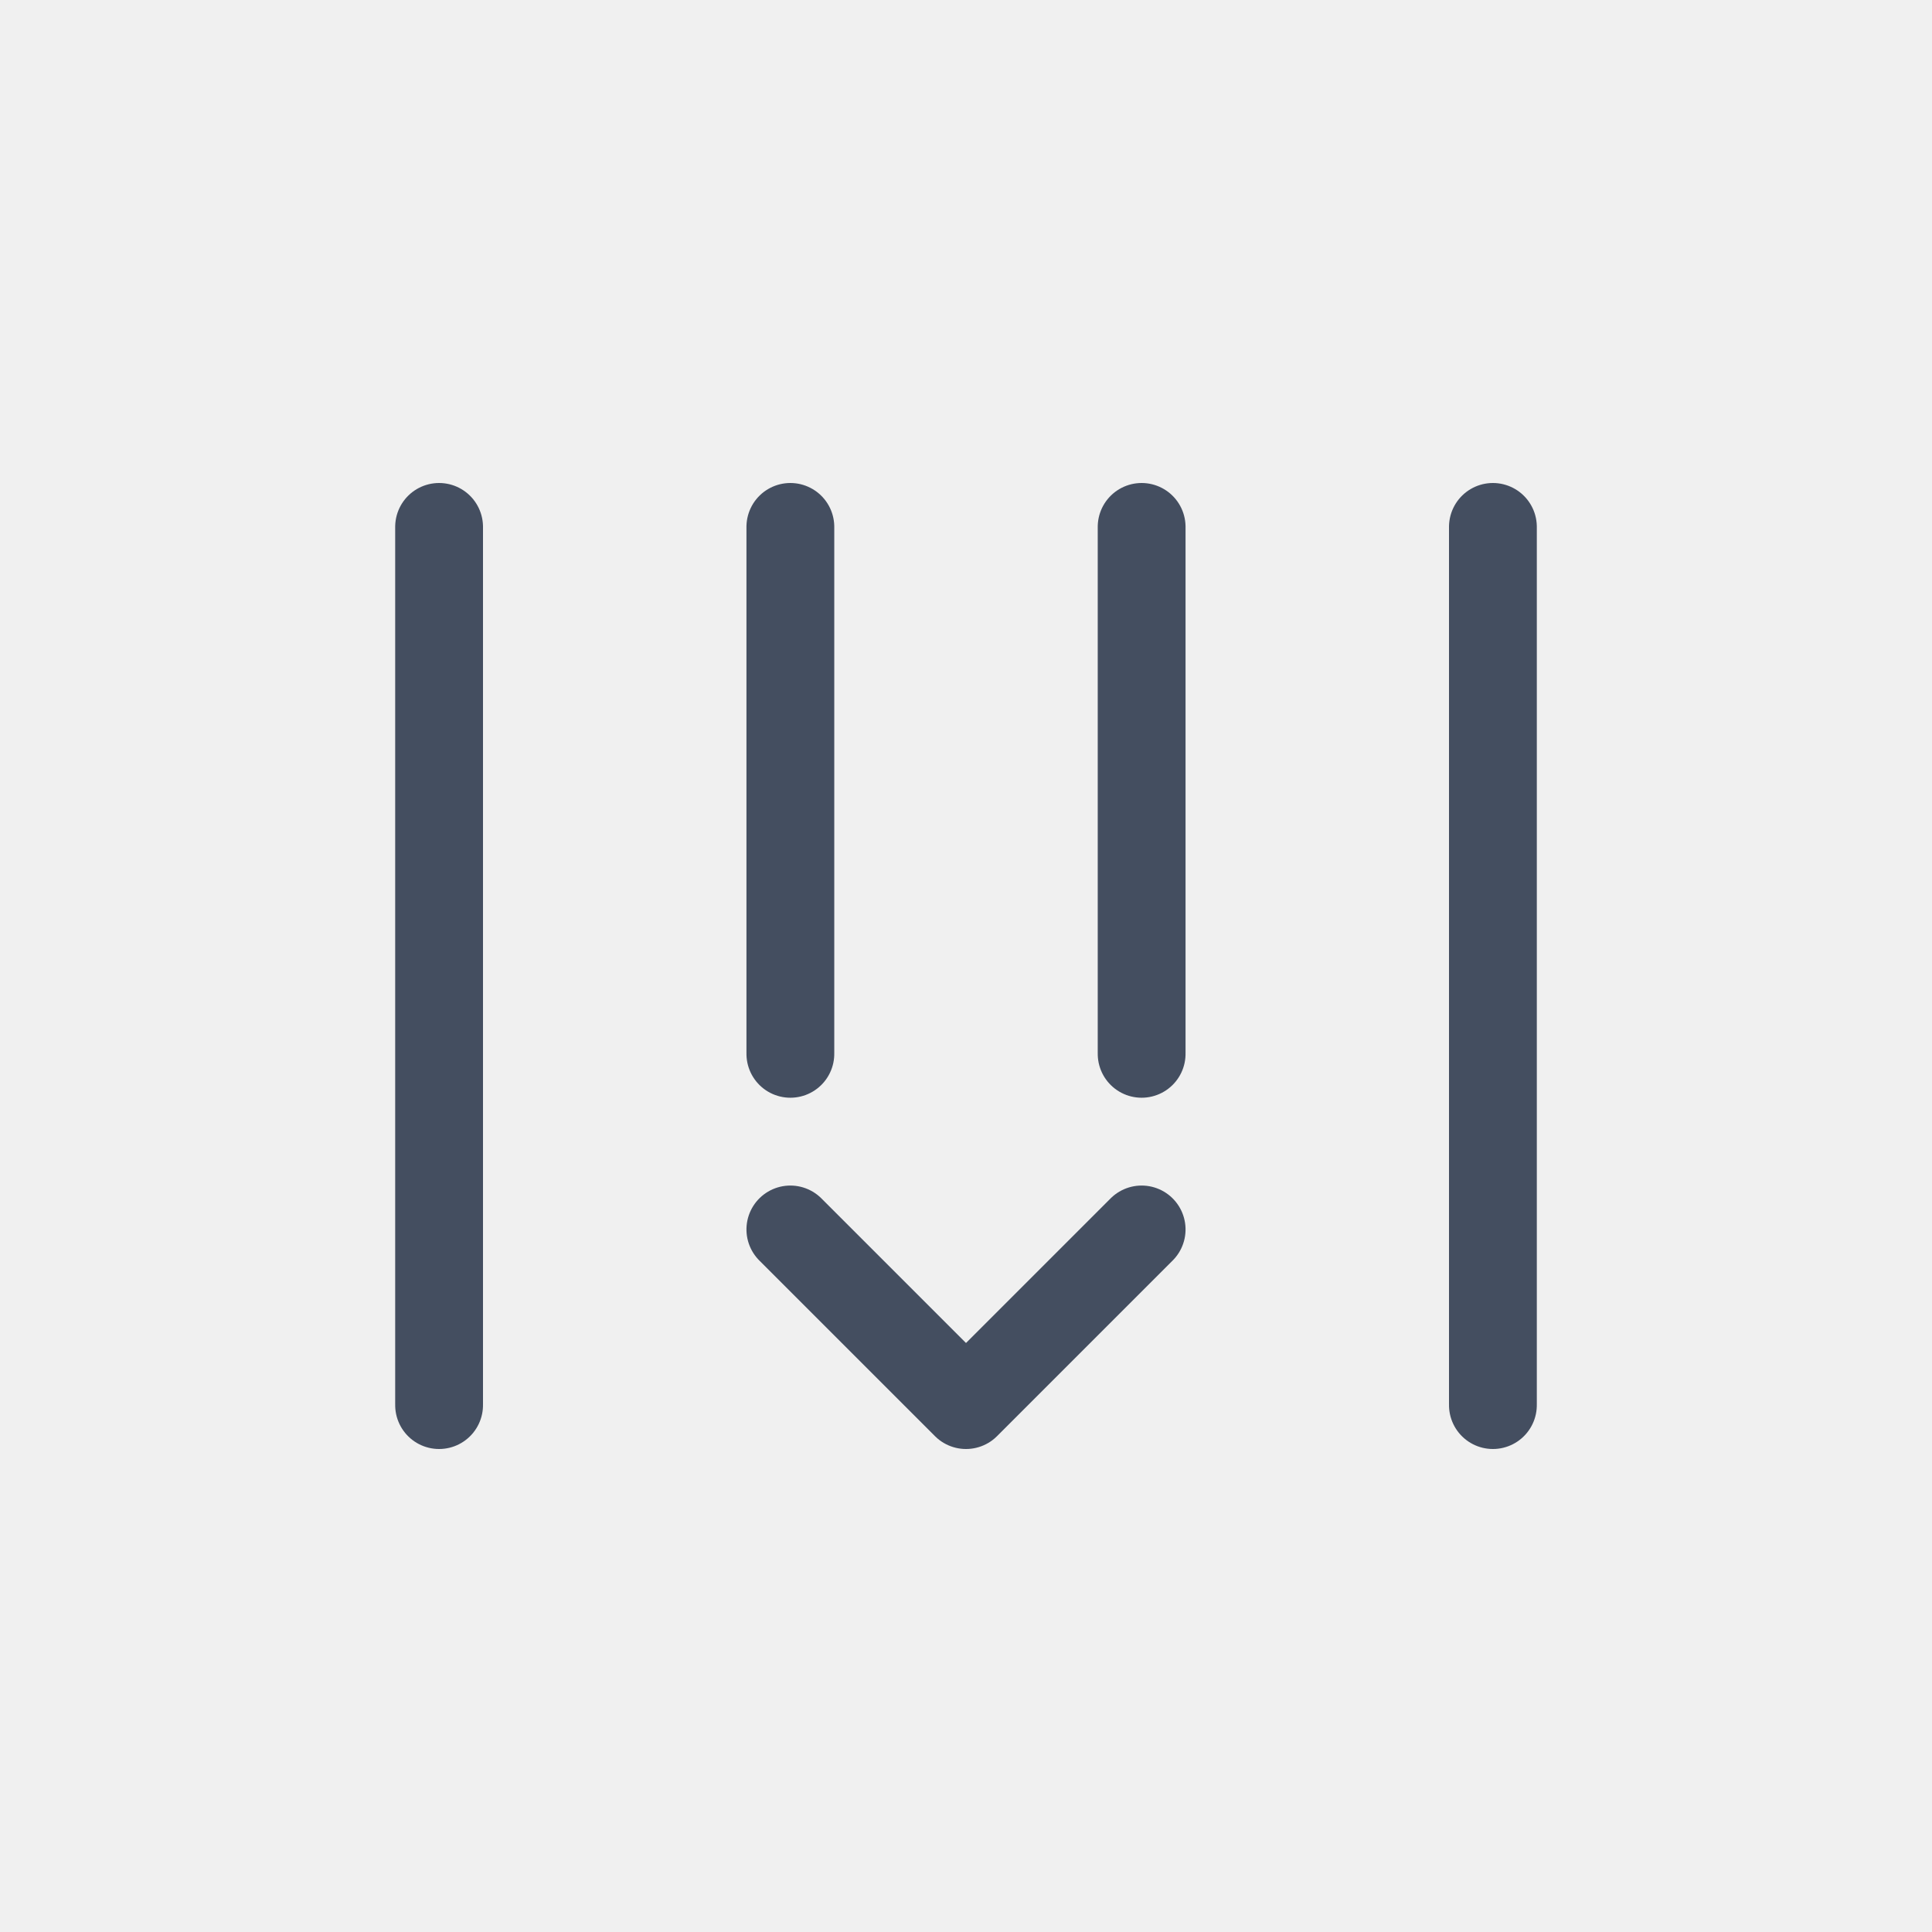
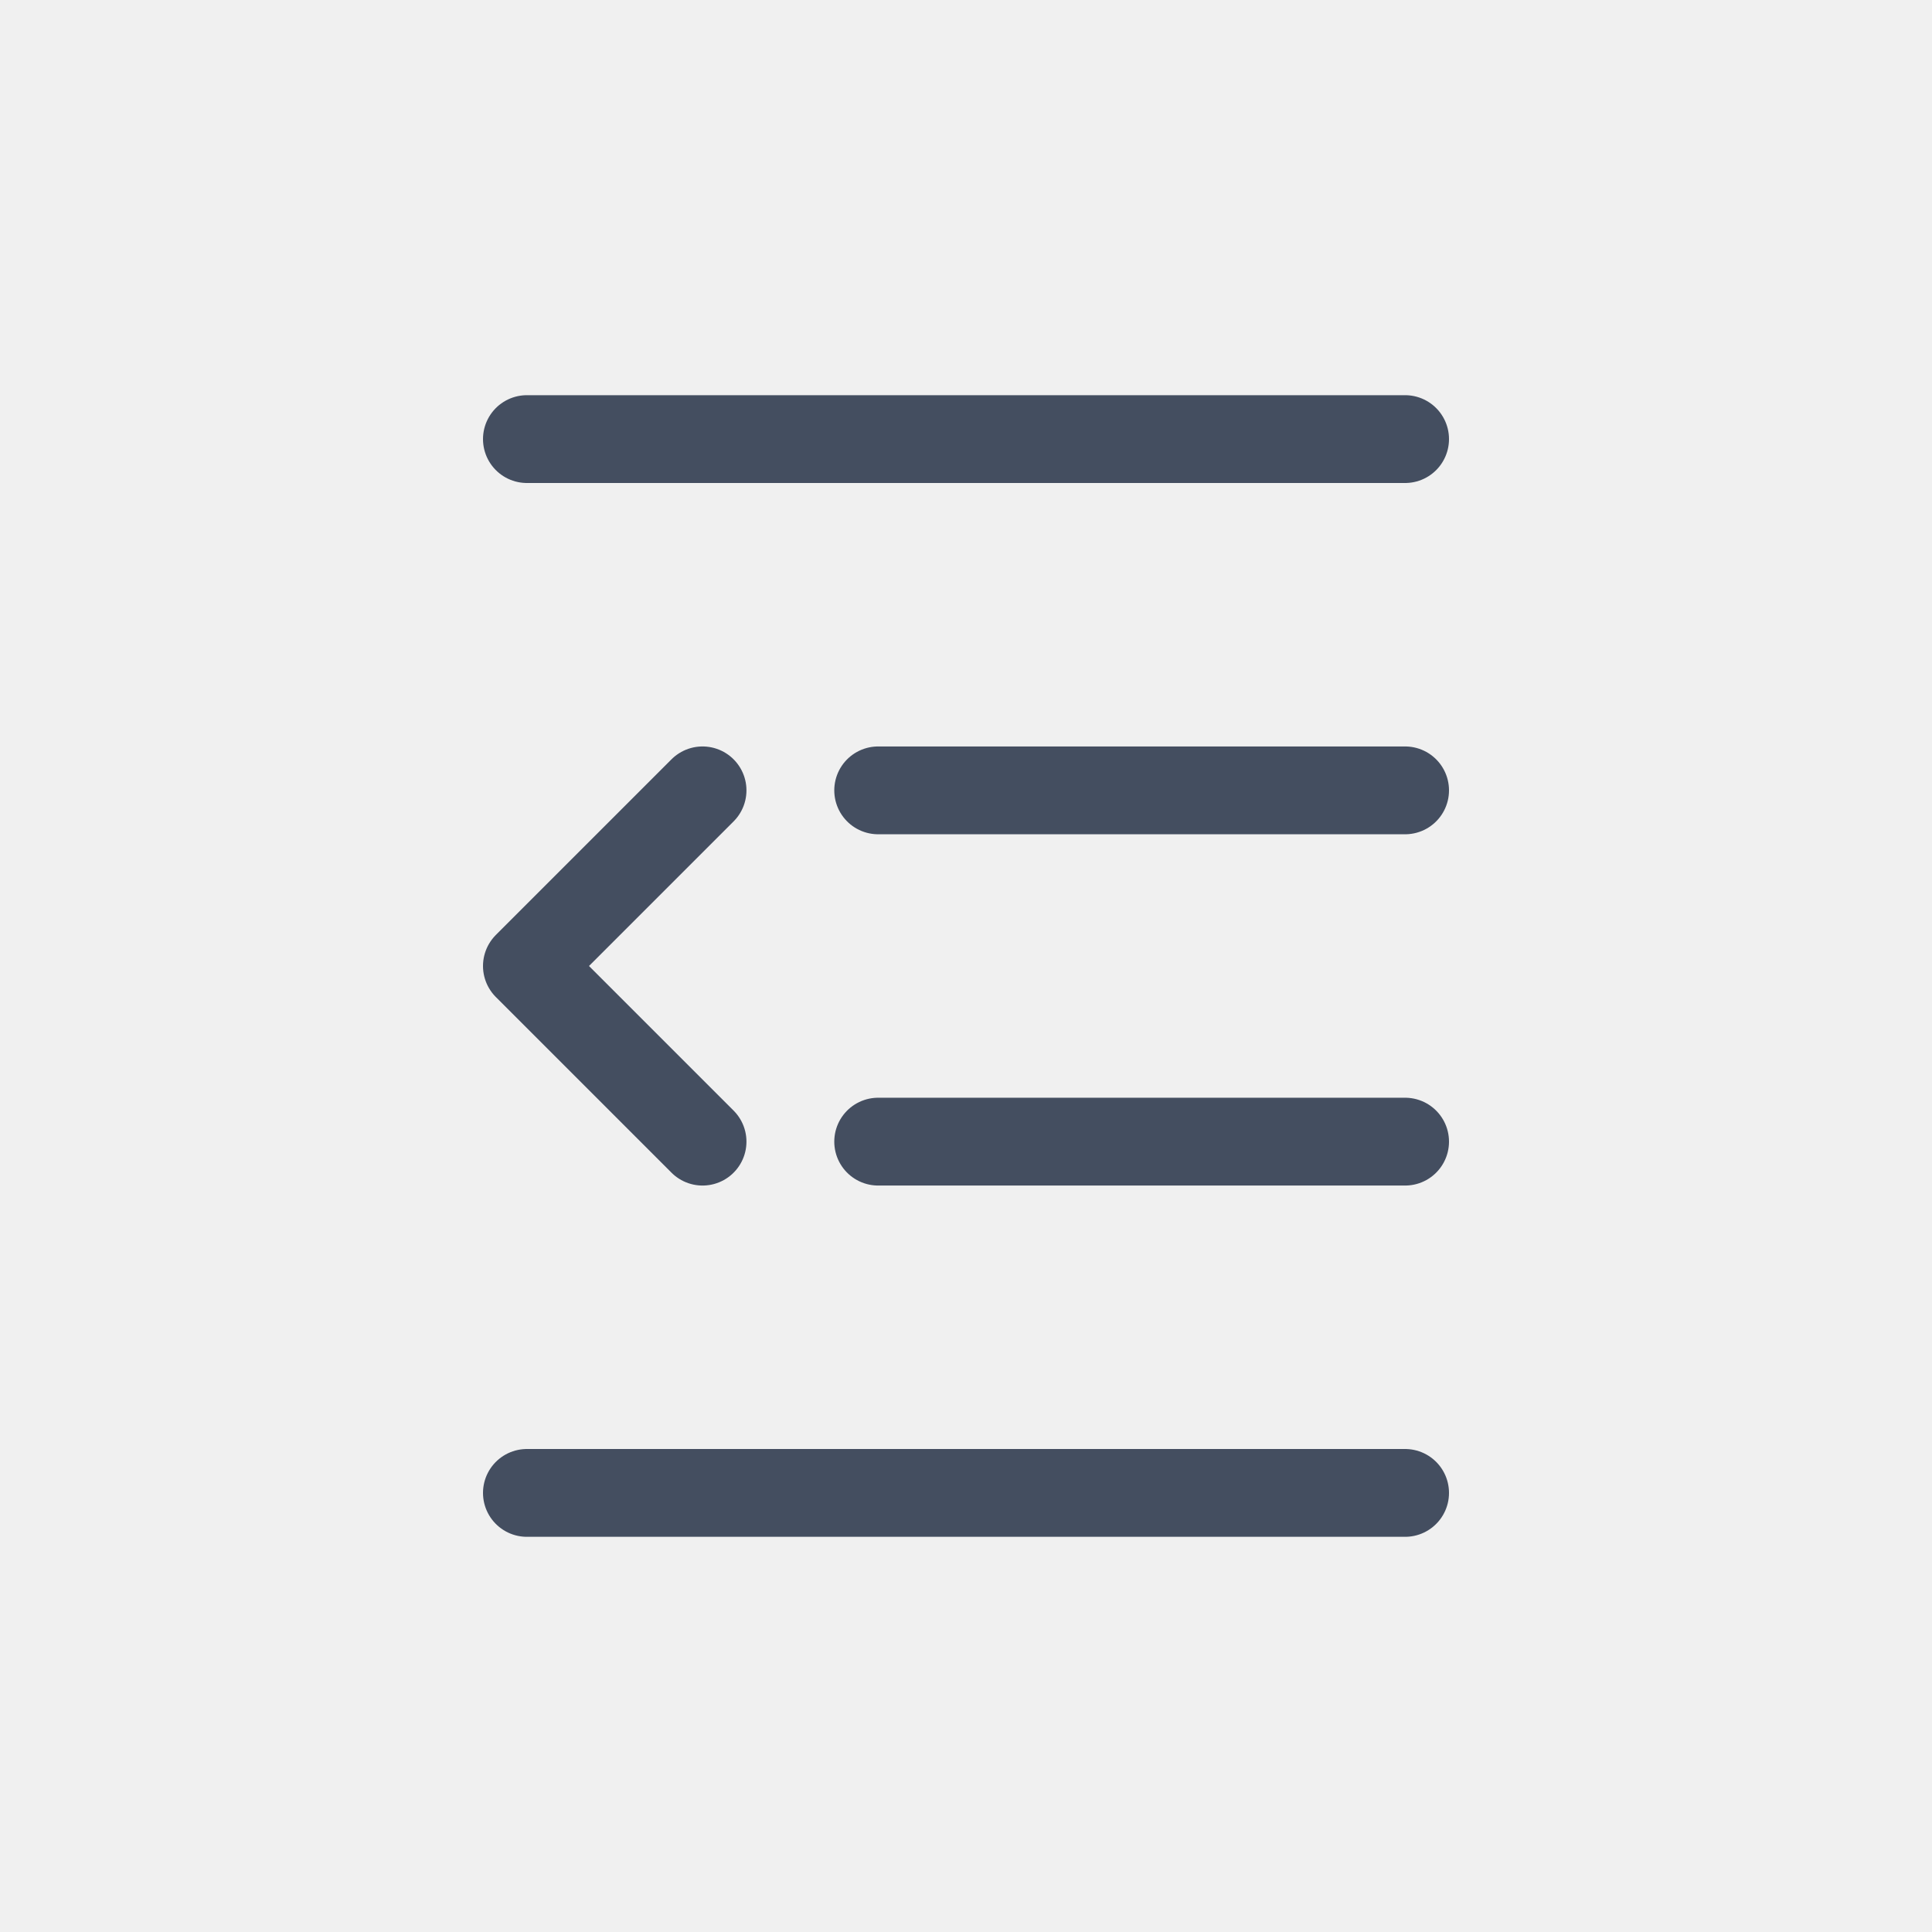
<svg xmlns="http://www.w3.org/2000/svg" width="22px" height="22px" viewBox="0 0 22 22" version="1.1">
-   <g id="2.1" stroke="none" stroke-width="1" fill="none" fill-rule="evenodd">
-     <g id="一对一-收起-macOS" transform="translate(-1162, -46)">
-       <g id="编组-9备份" transform="translate(0, 32)">
-         <g id="hideSide" transform="translate(1173, 25) rotate(90) translate(-1173, -25) translate(1162, 14)">
-           <rect id="矩形备份-24" fill="#FFFFFF" opacity="0.01" x="0" y="0" width="22" height="22" />
-           <polyline id="路径-14" stroke="#444E60" stroke-linecap="round" stroke-linejoin="round" points="14 9 16 11 14 13" />
-           <line x1="6" y1="5" x2="16" y2="5" id="路径-11" stroke="#444E60" stroke-linecap="round" stroke-linejoin="round" />
-           <line x1="6" y1="17" x2="16" y2="17" id="路径-11备份" stroke="#444E60" stroke-linecap="round" stroke-linejoin="round" />
-           <line x1="6" y1="13" x2="12" y2="13" id="路径-11备份-2" stroke="#444E60" stroke-linecap="round" stroke-linejoin="round" />
-           <line x1="6" y1="9" x2="12" y2="9" id="路径-11备份-3" stroke="#444E60" stroke-linecap="round" stroke-linejoin="round" />
+   <g id="2.1" stroke="none" stroke-width="1" fill="none" fill-rule="evenodd" transform="matrix(-1, 0, 0, 1, 22, 0)">
+     <g id="大班课-macOS" transform="translate(-1162, -46)">
+       <g id="编组-4" transform="translate(0, 32)">
+         <g id="编组-19" transform="translate(934, 14)">
+           <g id="编组-4" transform="translate(219, 0)">
+             <g id="hideSide" transform="translate(9, 0)">
+               <rect id="矩形备份-24" fill="#FFFFFF" opacity="0.01" x="0" y="0" width="22" height="22" />
+               <polyline id="路径-14" stroke="#444E60" stroke-linecap="round" stroke-linejoin="round" points="14 9 16 11 14 13" />
+               <line x1="6" y1="5" x2="16" y2="5" id="路径-11" stroke="#444E60" stroke-linecap="round" stroke-linejoin="round" />
+               <line x1="6" y1="17" x2="16" y2="17" id="路径-11备份" stroke="#444E60" stroke-linecap="round" stroke-linejoin="round" />
+               <line x1="6" y1="13" x2="12" y2="13" id="路径-11备份-2" stroke="#444E60" stroke-linecap="round" stroke-linejoin="round" />
+               <line x1="6" y1="9" x2="12" y2="9" id="路径-11备份-3" stroke="#444E60" stroke-linecap="round" stroke-linejoin="round" />
+             </g>
+           </g>
        </g>
      </g>
    </g>
  </g>
</svg>
